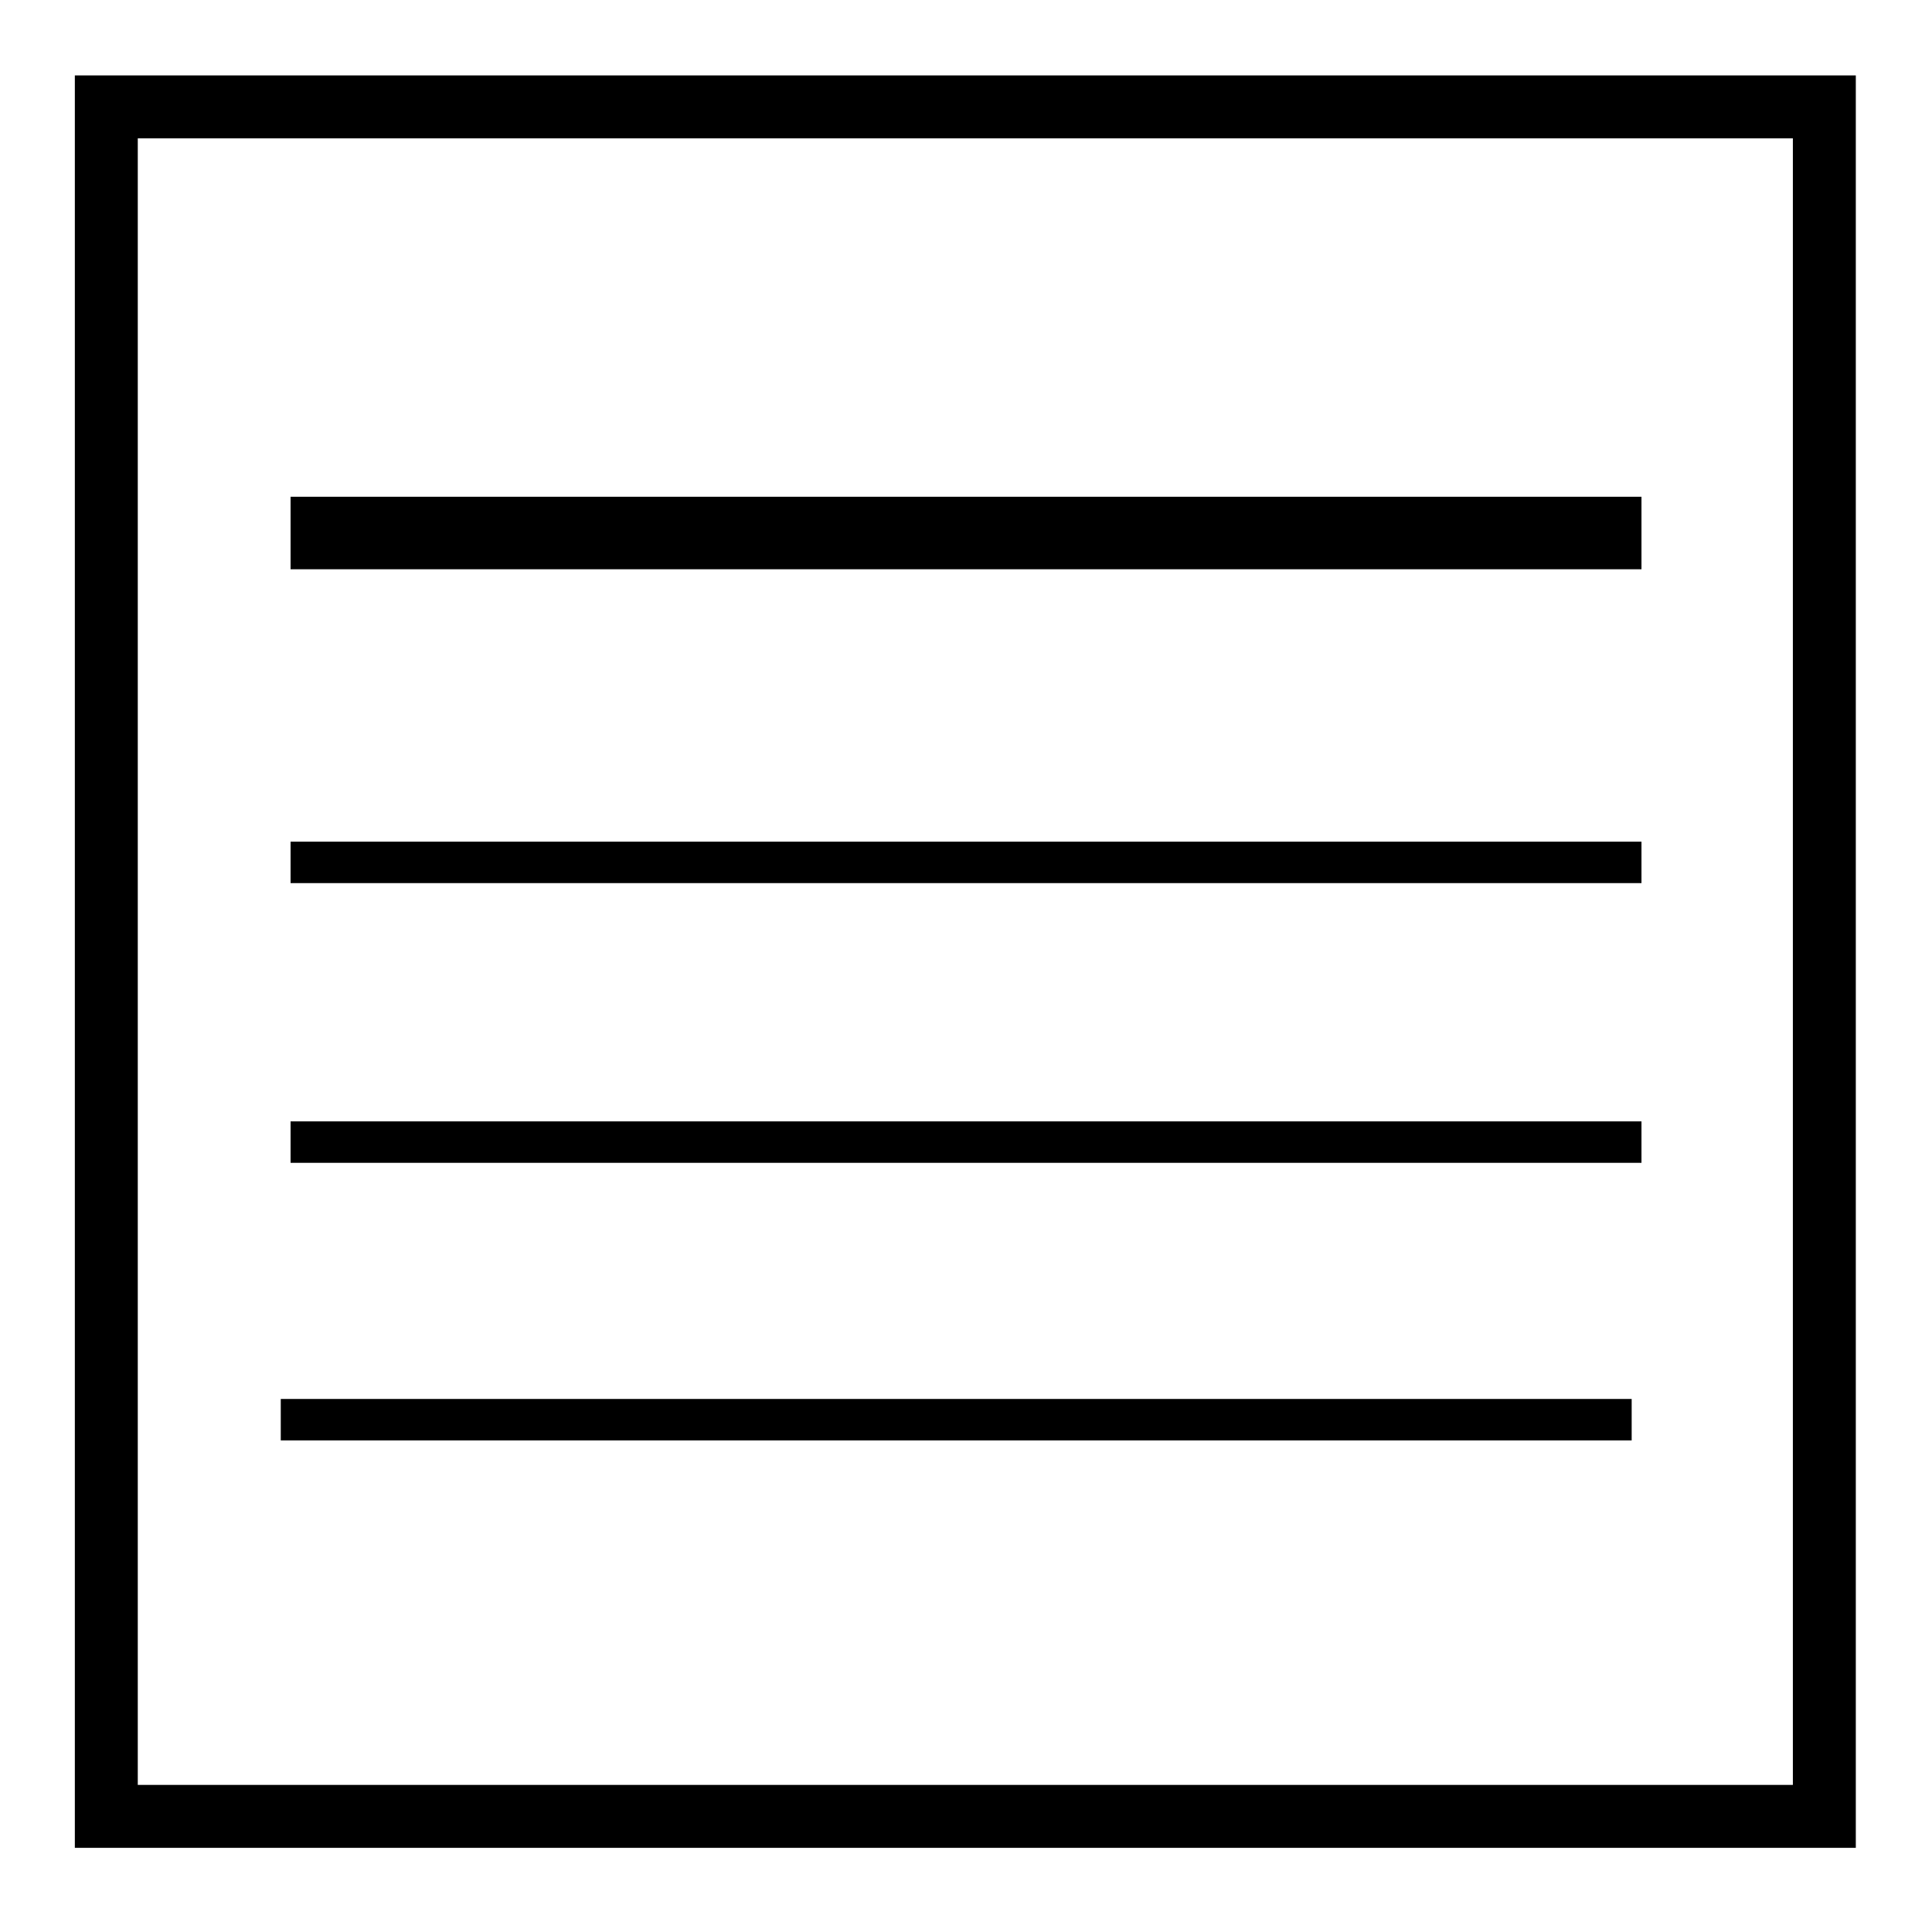
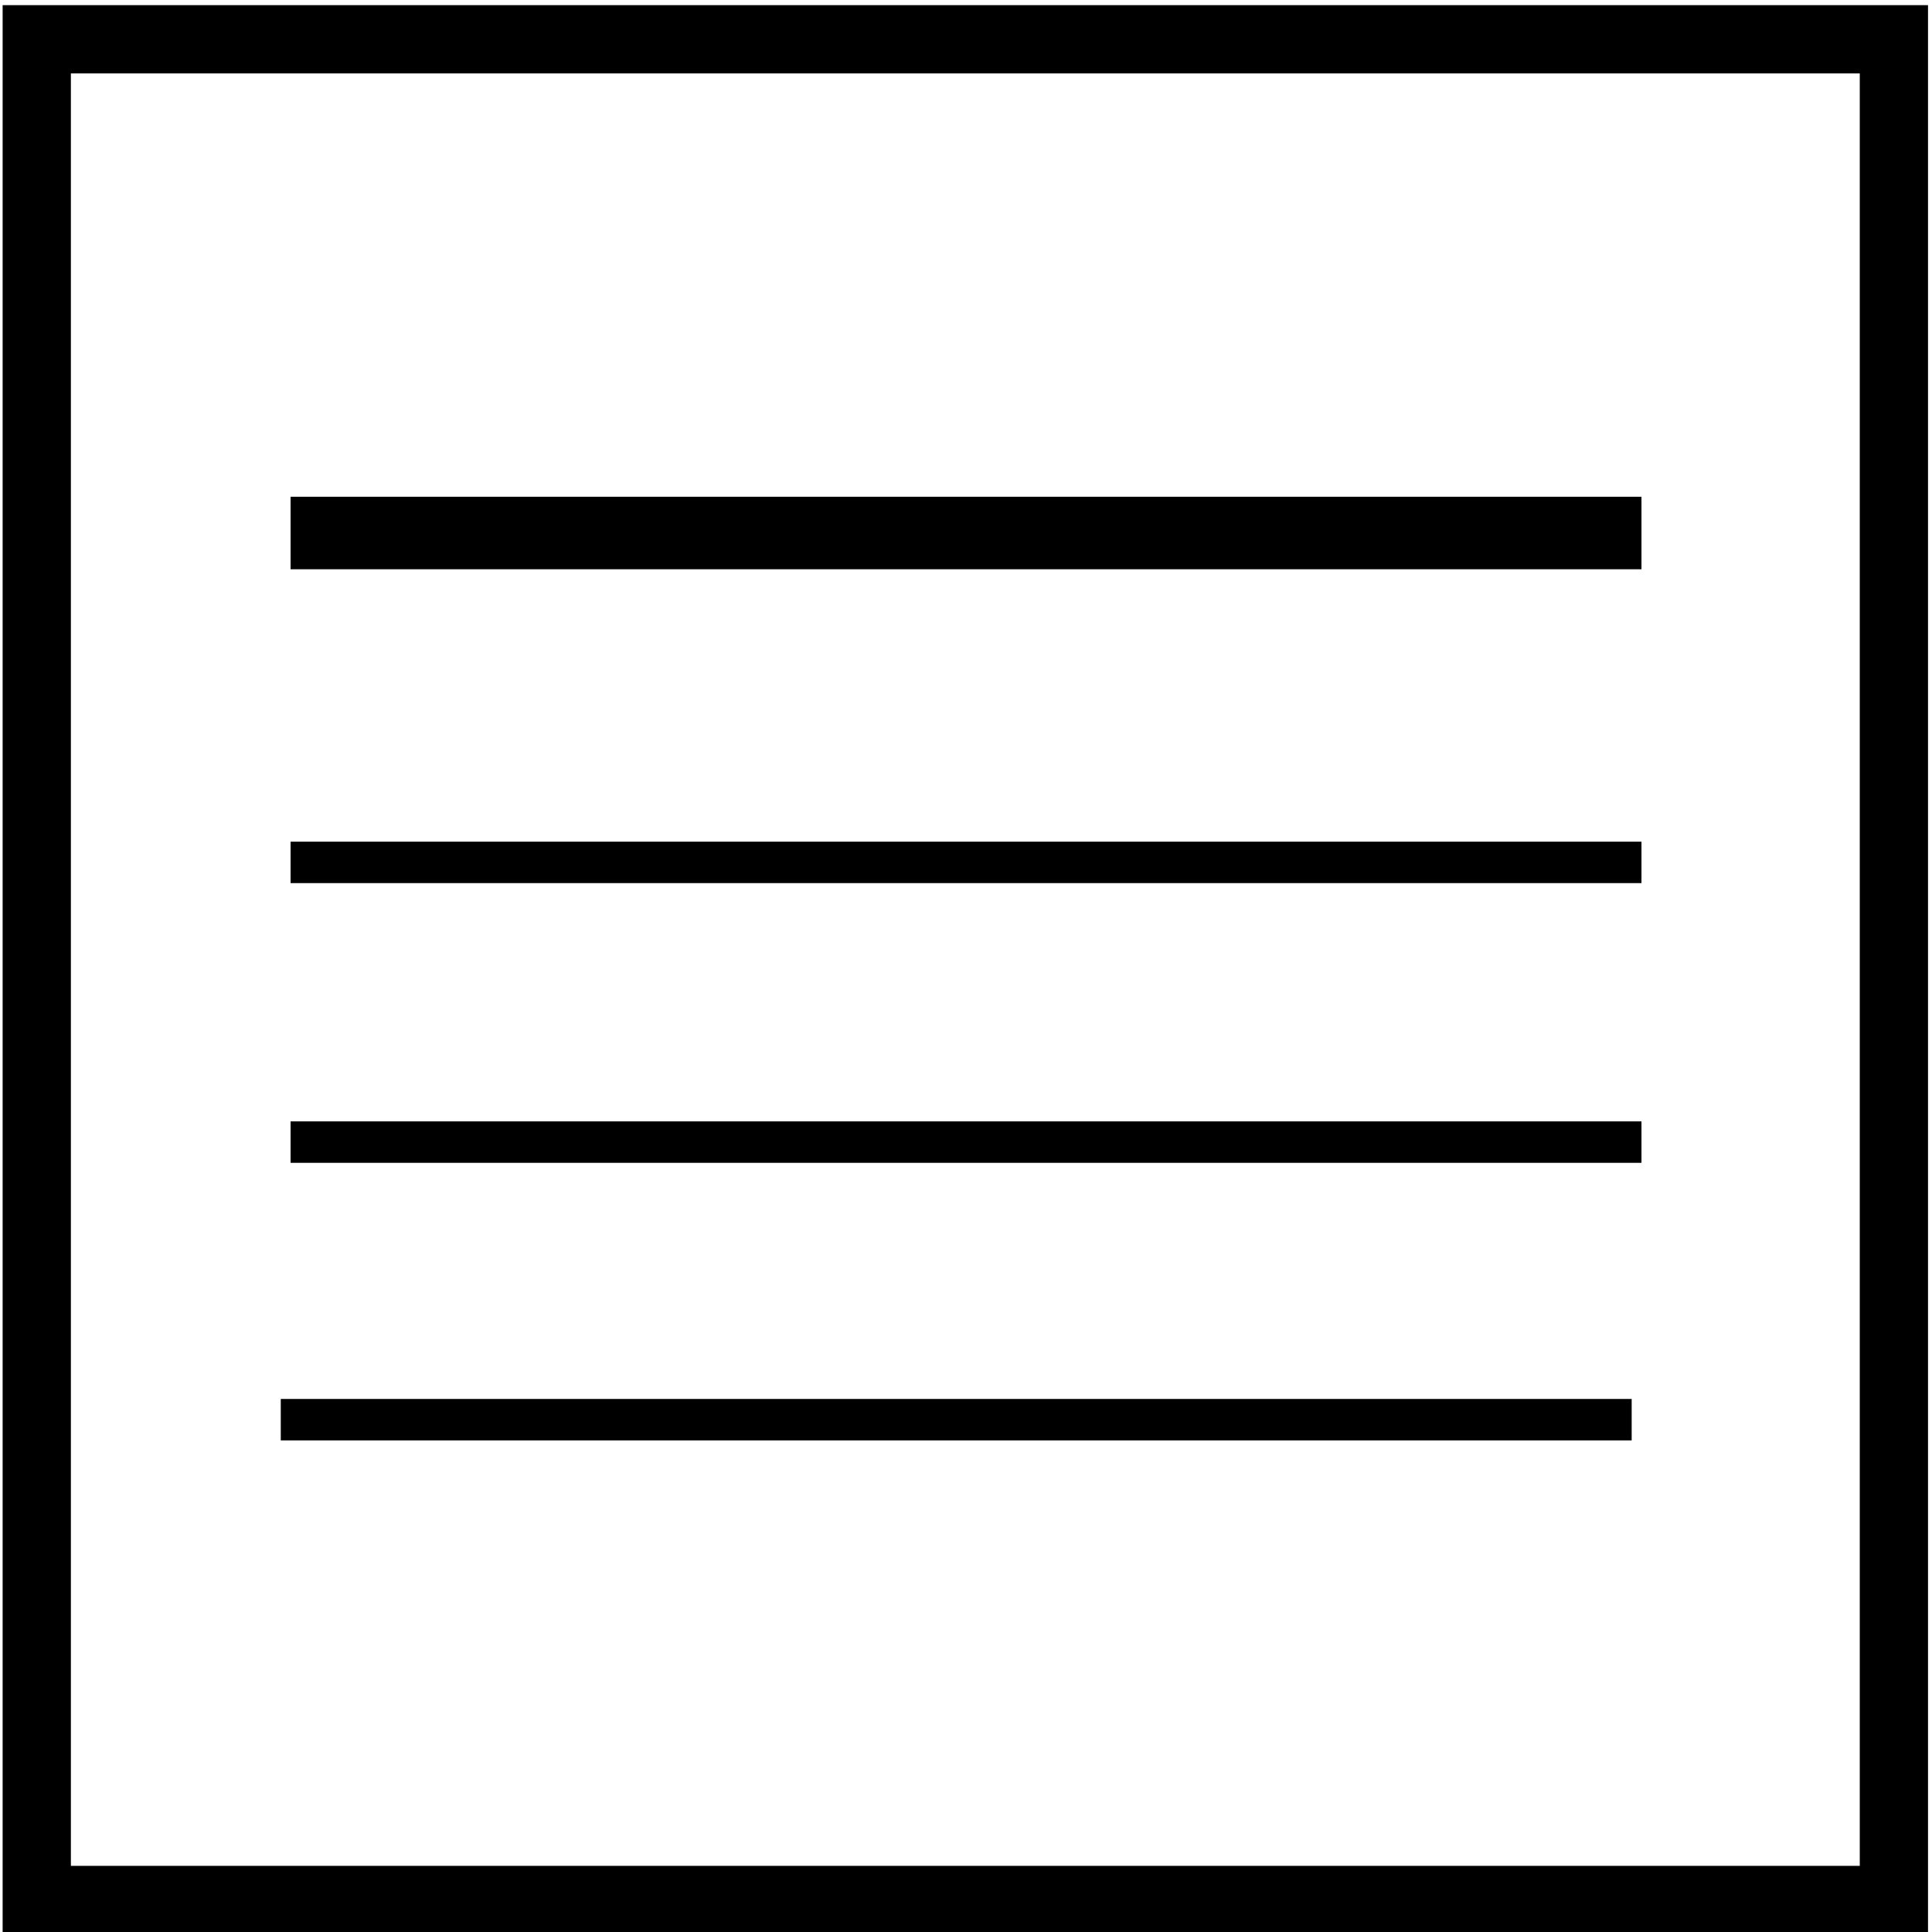
<svg xmlns="http://www.w3.org/2000/svg" width="40" height="40" viewBox="0 0 40 40" version="1.1" id="svg7">
  <defs id="defs11" />
-   <rect width="35.57" height="35.393" x="2.201" y="2.213" id="rect4" style="fill:#ffff00;fill-opacity:0;fill-rule:evenodd;stroke:#000000;stroke-width:1.303;stroke-opacity:1" />
+   <rect width="38.45" height="38.524" x="0.761" y="0.813" id="rect4" style="fill:#ffff00;fill-opacity:0;fill-rule:evenodd;stroke:#000000;stroke-width:1.413;stroke-opacity:1" />
  <rect width="27.969" height="1.501" x="6.016" y="10.285" id="rect6" style="fill:#000000;fill-opacity:1;stroke:none" />
  <rect width="27.969" height="0.858" x="6.016" y="23.217" id="rect8" style="fill:#000000;fill-opacity:1;stroke:none" />
  <rect width="27.969" height="0.858" x="5.813" y="28.964" id="rect10" style="fill:#000000;fill-opacity:1;stroke:none" />
  <rect width="27.969" height="0.858" x="6.016" y="17.426" id="rect12" style="fill:#000000;fill-opacity:1;stroke:none" />
  <path style="fill:none;fill-opacity:0;stroke-width:0.095" d="M 2.622,20 V 5.077 H 20 37.378 V 20 34.923 H 20 2.622 Z m 31.17,9.404 0.014,-0.441 H 19.787 5.769 v 0.421 c 0,0.232 0.014,0.435 0.032,0.453 0.018,0.018 6.32,0.026 14.005,0.02 l 13.973,-0.012 z m 0.201,-5.757 v -0.453 H 20 6.007 v 0.453 0.453 H 20 33.993 Z m 0,-5.769 v -0.453 H 20 6.007 v 0.453 0.453 H 20 33.993 Z m 0,-6.841 V 10.274 H 20 6.007 v 0.763 0.763 H 20 33.993 Z" id="path34483" />
  <path style="fill:none;fill-opacity:0;stroke-width:0.095" d="M 2.622,20 V 5.077 H 20 37.378 V 20 34.923 H 20 2.622 Z m 31.17,9.404 0.014,-0.441 H 19.787 5.769 v 0.421 c 0,0.232 0.014,0.435 0.032,0.453 0.018,0.018 6.32,0.026 14.005,0.02 l 13.973,-0.012 z m 0.201,-5.757 v -0.453 H 20 6.007 v 0.453 0.453 H 20 33.993 Z m 0,-5.769 v -0.453 H 20 6.007 v 0.453 0.453 H 20 33.993 Z m 0,-6.841 V 10.274 H 20 6.007 v 0.763 0.763 H 20 33.993 Z" id="path34522" />
  <path style="fill:#e6e6e6;fill-opacity:0;stroke-width:0.095" d="M 2.622,20 V 5.077 H 20 37.378 V 20 34.923 H 20 2.622 Z m 31.17,9.404 0.014,-0.441 H 19.787 5.769 v 0.421 c 0,0.232 0.014,0.435 0.032,0.453 0.018,0.018 6.32,0.026 14.005,0.02 l 13.973,-0.012 z m 0.201,-5.757 v -0.453 H 20 6.007 v 0.453 0.453 H 20 33.993 Z m 0,-5.769 v -0.453 H 20 6.007 v 0.453 0.453 H 20 33.993 Z m 0,-6.841 V 10.274 H 20 6.007 v 0.763 0.763 H 20 33.993 Z" id="path34561" />
  <path style="fill:#e6e6e6;fill-opacity:0;stroke-width:0.095" d="M 2.622,20 V 5.077 H 20 37.378 V 20 34.923 H 20 2.622 Z m 31.17,9.404 0.014,-0.441 H 19.787 5.769 v 0.421 c 0,0.232 0.014,0.435 0.032,0.453 0.018,0.018 6.32,0.026 14.005,0.02 l 13.973,-0.012 z m 0.201,-5.757 v -0.453 H 20 6.007 v 0.453 0.453 H 20 33.993 Z m 0,-5.769 v -0.453 H 20 6.007 v 0.453 0.453 H 20 33.993 Z m 0,-6.841 V 10.274 H 20 6.007 v 0.763 0.763 H 20 33.993 Z" id="path34637" />
  <path style="fill:#e6e6e6;fill-opacity:0;stroke-width:0.095" d="M 2.622,20 V 5.077 H 20 37.378 V 20 34.923 H 20 2.622 Z m 31.17,9.404 0.014,-0.441 H 19.787 5.769 v 0.421 c 0,0.232 0.014,0.435 0.032,0.453 0.018,0.018 6.32,0.026 14.005,0.02 l 13.973,-0.012 z m 0.201,-5.757 v -0.453 H 20 6.007 v 0.453 0.453 H 20 33.993 Z m 0,-5.769 v -0.453 H 20 6.007 v 0.453 0.453 H 20 33.993 Z m 0,-6.841 V 10.274 H 20 6.007 v 0.763 0.763 H 20 33.993 Z" id="path34676" />
  <path style="fill:#e6e6e6;fill-opacity:0;stroke-width:0.095" d="M 2.622,20 V 5.077 H 20 37.378 V 20 34.923 H 20 2.622 Z m 31.17,9.404 0.014,-0.441 H 19.787 5.769 v 0.421 c 0,0.232 0.014,0.435 0.032,0.453 0.018,0.018 6.32,0.026 14.005,0.02 l 13.973,-0.012 z m 0.201,-5.757 v -0.453 H 20 6.007 v 0.453 0.453 H 20 33.993 Z m 0,-5.769 v -0.453 H 20 6.007 v 0.453 0.453 H 20 33.993 Z m 0,-6.841 V 10.274 H 20 6.007 v 0.763 0.763 H 20 33.993 Z" id="path34715" />
  <path style="fill:#000000;fill-opacity:0;stroke-width:0.095" d="M 2.622,20 V 5.077 H 20 37.378 V 20 34.923 H 20 2.622 Z m 31.17,9.404 0.014,-0.441 H 19.787 5.769 v 0.421 c 0,0.232 0.014,0.435 0.032,0.453 0.018,0.018 6.32,0.026 14.005,0.02 l 13.973,-0.012 z m 0.201,-5.757 v -0.453 H 20 6.007 v 0.453 0.453 H 20 33.993 Z m 0,-5.769 v -0.453 H 20 6.007 v 0.453 0.453 H 20 33.993 Z m 0,-6.841 V 10.274 H 20 6.007 v 0.763 0.763 H 20 33.993 Z" id="path34754" />
  <path style="fill:#000000;fill-opacity:0;stroke-width:0.095" d="M 2.622,20 V 5.077 H 20 37.378 V 20 34.923 H 20 2.622 Z m 31.17,9.404 0.014,-0.441 H 19.787 5.769 v 0.421 c 0,0.232 0.014,0.435 0.032,0.453 0.018,0.018 6.32,0.026 14.005,0.02 l 13.973,-0.012 z m 0.201,-5.757 v -0.453 H 20 6.007 v 0.453 0.453 H 20 33.993 Z m 0,-5.769 v -0.453 H 20 6.007 v 0.453 0.453 H 20 33.993 Z m 0,-6.841 V 10.274 H 20 6.007 v 0.763 0.763 H 20 33.993 Z" id="path34830" />
  <path style="fill:#000000;fill-opacity:0;stroke-width:0.095" d="M 2.622,20 V 5.077 H 20 37.378 V 20 34.923 H 20 2.622 Z m 31.17,9.404 0.014,-0.441 H 19.787 5.769 v 0.421 c 0,0.232 0.014,0.435 0.032,0.453 0.018,0.018 6.32,0.026 14.005,0.02 l 13.973,-0.012 z m 0.201,-5.757 v -0.453 H 20 6.007 v 0.453 0.453 H 20 33.993 Z m 0,-5.769 v -0.453 H 20 6.007 v 0.453 0.453 H 20 33.993 Z m 0,-6.841 V 10.274 H 20 6.007 v 0.763 0.763 H 20 33.993 Z" id="path34869" />
  <path style="fill:#000000;fill-opacity:0;stroke-width:0.095" d="M 2.622,20 V 5.077 H 20 37.378 V 20 34.923 H 20 2.622 Z m 31.17,9.404 0.014,-0.441 H 19.787 5.769 v 0.421 c 0,0.232 0.014,0.435 0.032,0.453 0.018,0.018 6.32,0.026 14.005,0.02 l 13.973,-0.012 z m 0.201,-5.757 v -0.453 H 20 6.007 v 0.453 0.453 H 20 33.993 Z m 0,-5.769 v -0.453 H 20 6.007 v 0.453 0.453 H 20 33.993 Z m 0,-6.841 V 10.274 H 20 6.007 v 0.763 0.763 H 20 33.993 Z" id="path34908" />
  <path style="fill:#000000;fill-opacity:0;stroke-width:0.095" d="M 2.622,20 V 5.077 H 20 37.378 V 20 34.923 H 20 2.622 Z m 31.17,9.404 0.014,-0.441 H 19.787 5.769 v 0.421 c 0,0.232 0.014,0.435 0.032,0.453 0.018,0.018 6.32,0.026 14.005,0.02 l 13.973,-0.012 z m 0.201,-5.757 v -0.453 H 20 6.007 v 0.453 0.453 H 20 33.993 Z m 0,-5.769 v -0.453 H 20 6.007 v 0.453 0.453 H 20 33.993 Z m 0,-6.841 V 10.274 H 20 6.007 v 0.763 0.763 H 20 33.993 Z" id="path34947" />
</svg>
